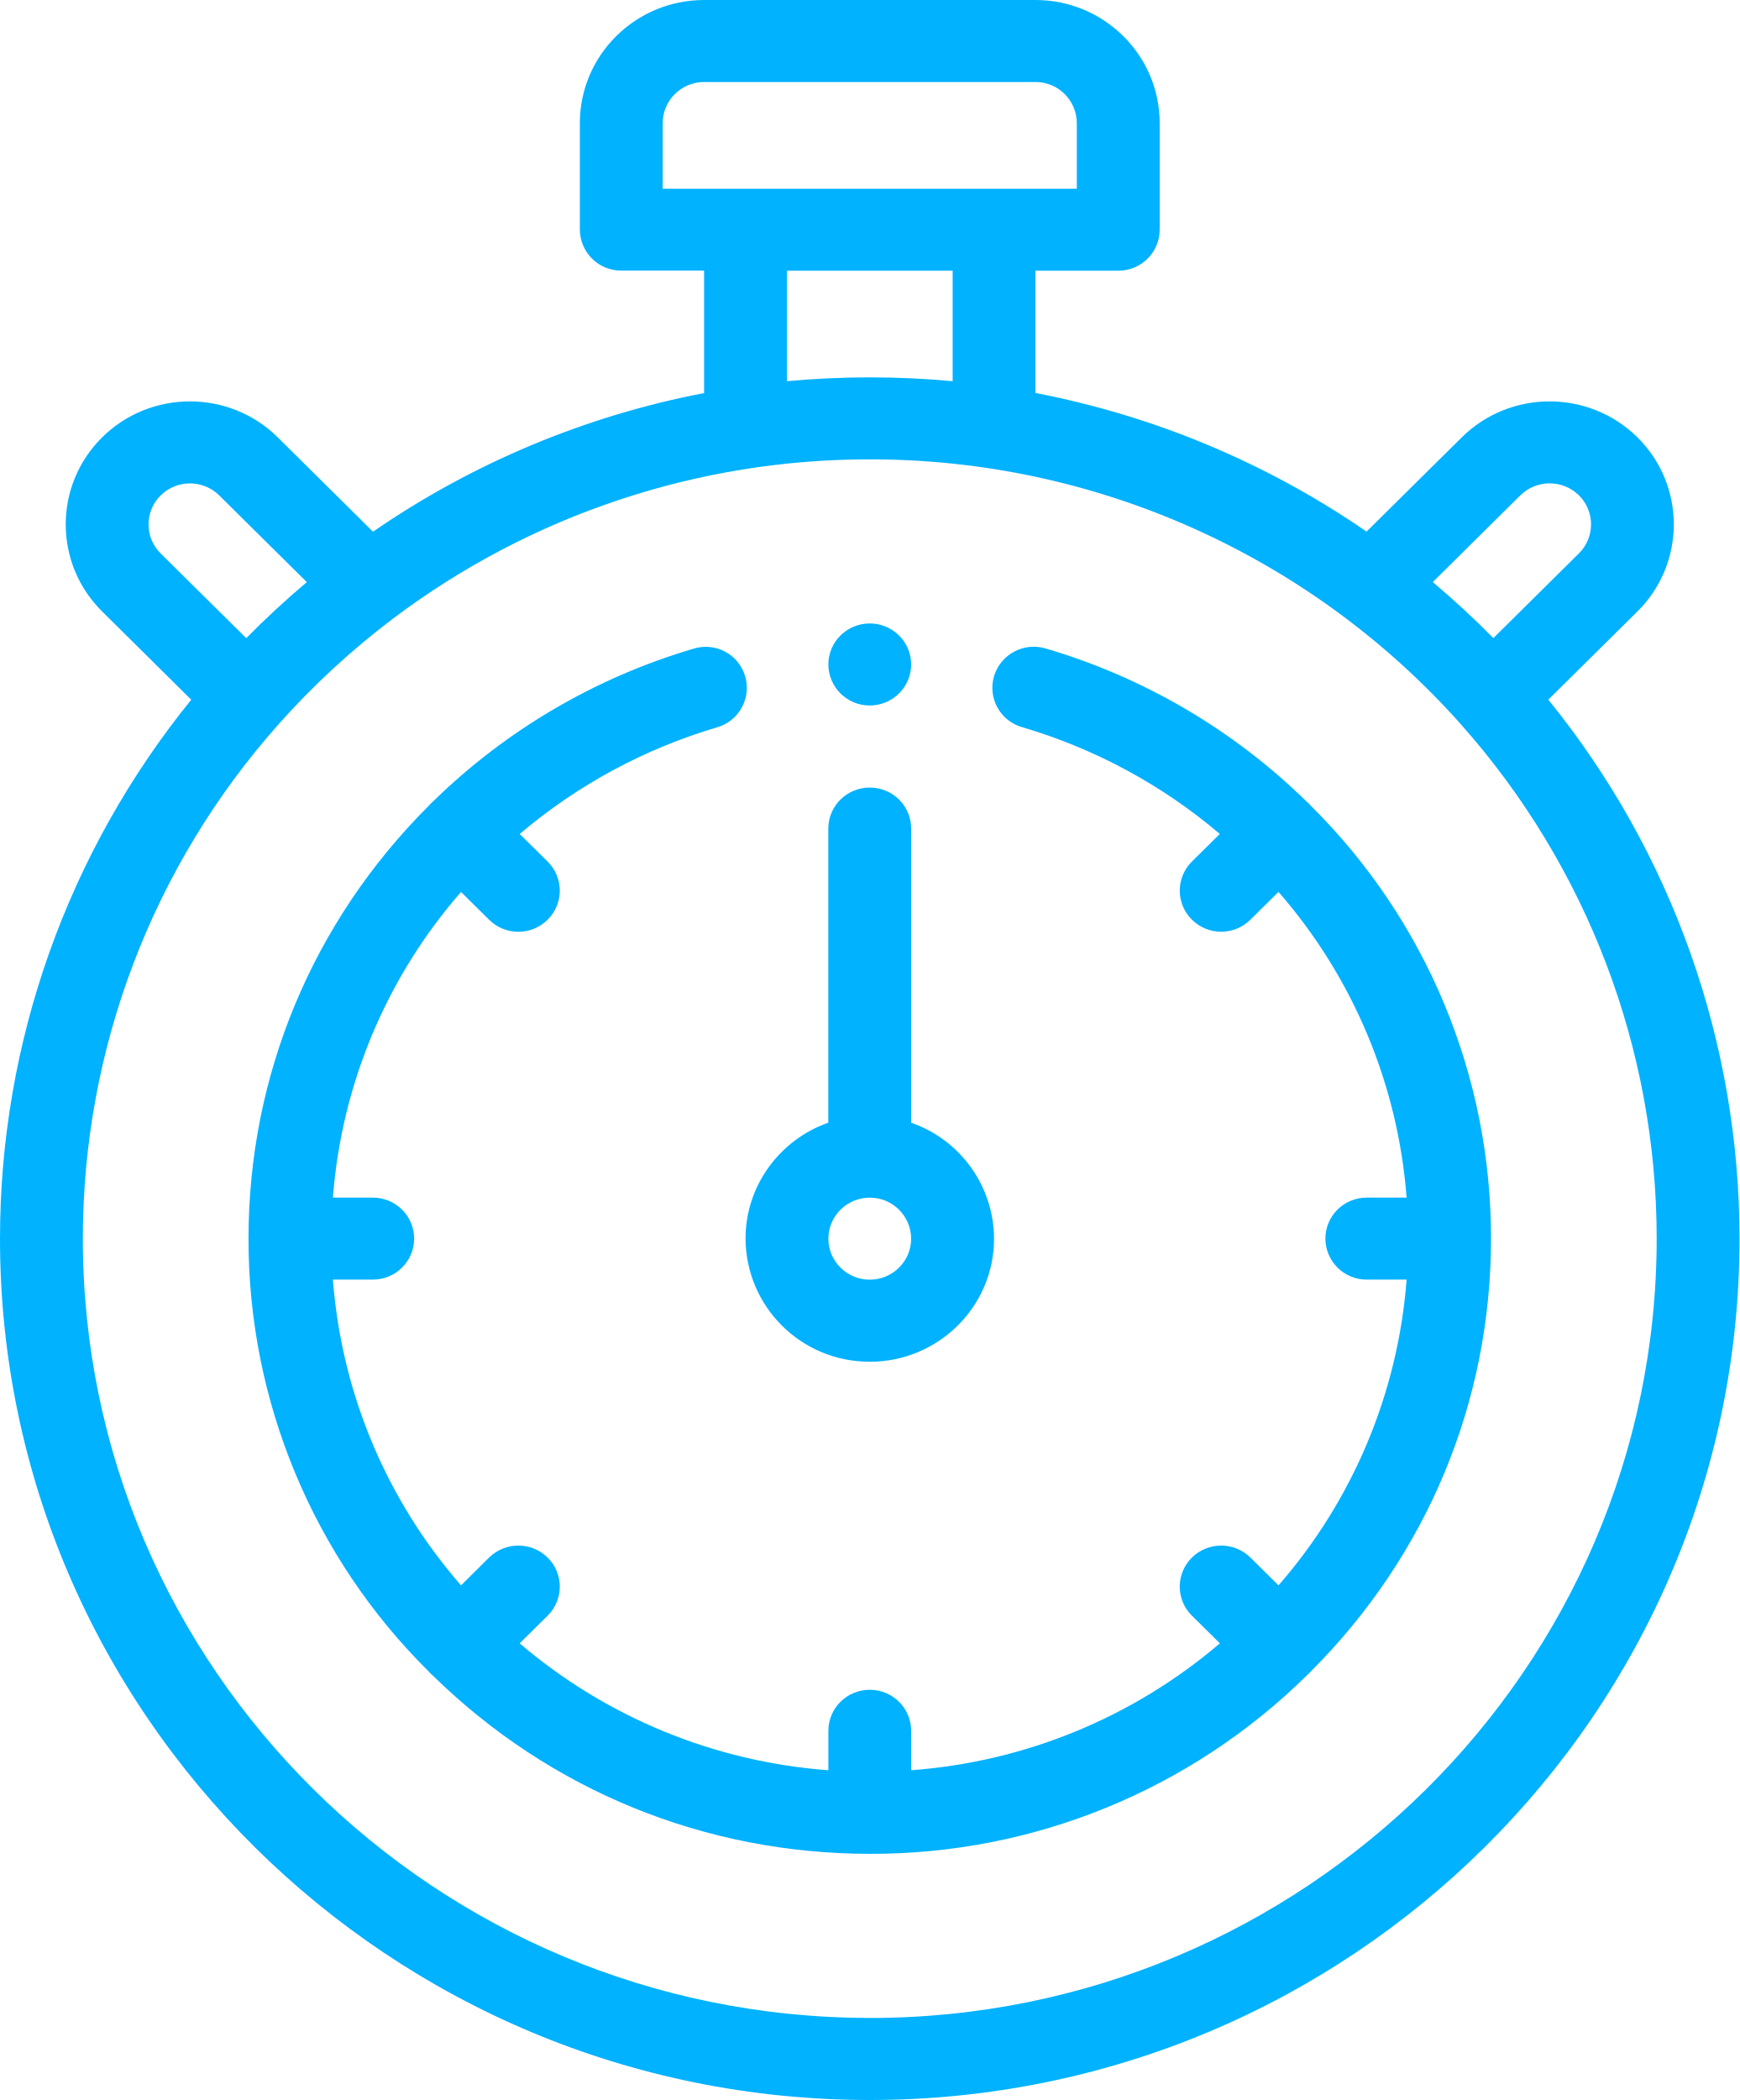
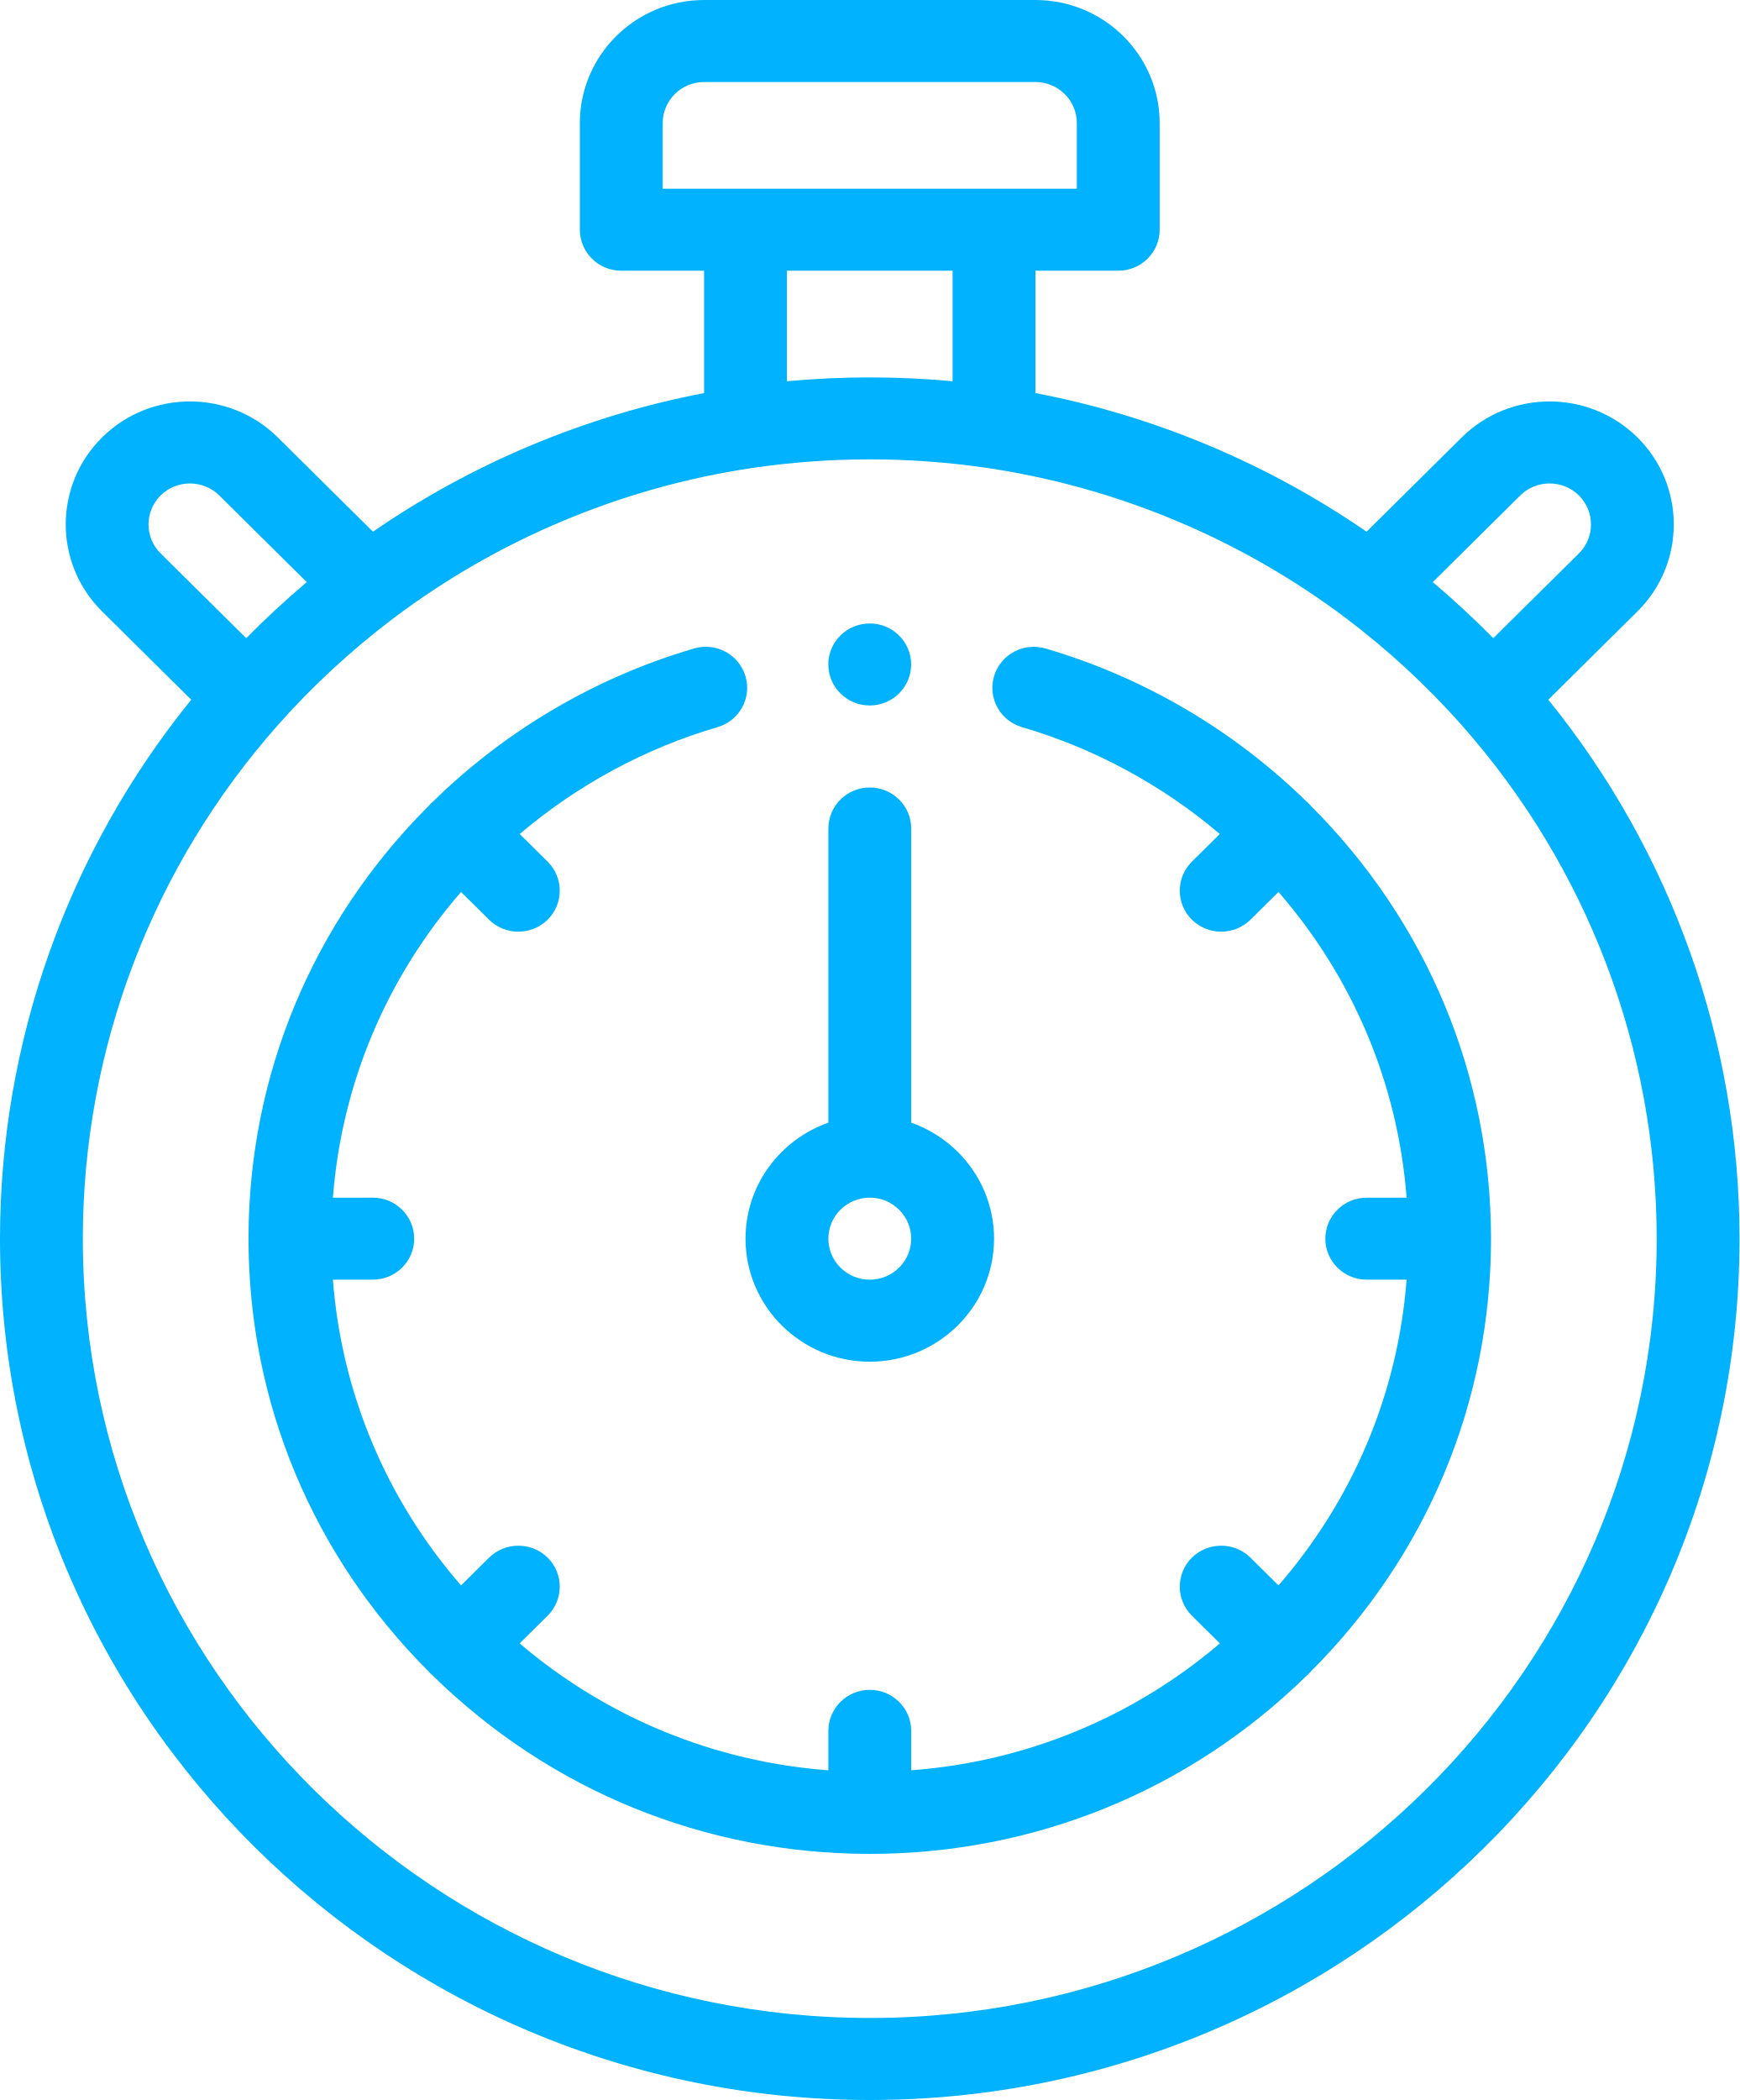
- <svg xmlns="http://www.w3.org/2000/svg" width="29" height="35" fill="none">
-   <path d="M3.188 11.662 1.702 10.19c-.808-.799-.808-2.1 0-2.9.807-.8 2.122-.8 2.929 0l1.587 1.572a14.58 14.58 0 0 1 5.52-2.311V4.51h-1.38a.687.687 0 0 1-.691-.683V2.051C9.667.92 10.596 0 11.738 0h5.524c1.142 0 2.071.92 2.071 2.05v1.778c0 .378-.309.684-.69.684h-1.381V6.55a14.578 14.578 0 0 1 5.52 2.31l1.587-1.57c.807-.8 2.121-.8 2.93 0 .807.799.807 2.1 0 2.9l-1.487 1.471A14.252 14.252 0 0 1 29 20.644C29 28.56 22.495 35 14.5 35S0 28.56 0 20.645c0-3.277 1.128-6.442 3.188-8.983Zm.467-3.405a.696.696 0 0 0-.977 0 .68.68 0 0 0 0 .967l1.427 1.412c.322-.327.659-.638 1.01-.934l-1.46-1.445Zm14.297-6.206a.688.688 0 0 0-.69-.684h-5.524c-.38 0-.69.307-.69.684v1.094h6.904V2.05ZM13.12 4.51v1.843a15.006 15.006 0 0 1 2.762 0V4.512h-2.762Zm13.203 3.746a.696.696 0 0 0-.977 0l-1.46 1.445c.351.296.688.607 1.01.934l1.427-1.412a.68.68 0 0 0 0-.967ZM14.5 33.633c7.234 0 13.119-5.827 13.119-12.989 0-3.159-1.158-6.202-3.262-8.57A13.177 13.177 0 0 0 14.5 7.656a13.18 13.18 0 0 0-7.936 2.645 13.19 13.19 0 0 0-1.921 1.771 12.898 12.898 0 0 0-3.262 8.572c0 7.161 5.885 12.988 13.119 12.988Z" fill="#00B2FF" />
-   <path d="M14.5 22.695a2.063 2.063 0 0 1-2.071-2.05c0-.892.577-1.651 1.38-1.934V13.81c0-.378.31-.684.691-.684.382 0 .69.306.69.684v4.902a2.056 2.056 0 0 1 1.382 1.934c0 1.13-.93 2.05-2.072 2.05Zm0-2.734c-.38 0-.69.306-.69.684 0 .377.31.683.69.683.38 0 .69-.306.69-.683a.688.688 0 0 0-.69-.684Z" fill="#00B2FF" />
-   <path d="M7.145 13.433a.54.54 0 0 1 .033-.037l.04-.037a10.417 10.417 0 0 1 4.353-2.55.682.682 0 1 1 .391 1.311 9.028 9.028 0 0 0-3.298 1.78l.466.46c.27.268.27.7 0 .968a.692.692 0 0 1-.977 0l-.467-.462A8.758 8.758 0 0 0 5.55 19.96h.664c.382 0 .69.306.69.684 0 .377-.308.683-.69.683H5.55a8.757 8.757 0 0 0 2.136 5.096l.467-.463a.696.696 0 0 1 .977 0c.27.267.27.7 0 .967l-.467.462a8.941 8.941 0 0 0 5.147 2.115v-.657c0-.378.309-.684.69-.684.381 0 .69.306.69.684v.657a8.939 8.939 0 0 0 5.147-2.115l-.467-.462a.679.679 0 0 1 0-.967.696.696 0 0 1 .977 0l.467.463a8.758 8.758 0 0 0 2.136-5.096h-.664a.687.687 0 0 1-.69-.683c0-.378.308-.684.69-.684h.664a8.758 8.758 0 0 0-2.136-5.095l-.467.462a.692.692 0 0 1-.977 0 .68.68 0 0 1 0-.967l.466-.461a9.024 9.024 0 0 0-3.298-1.78.682.682 0 0 1-.466-.85.692.692 0 0 1 .857-.462 10.414 10.414 0 0 1 4.351 2.55.672.672 0 0 1 .042.037l.033.037a10.132 10.132 0 0 1 3.002 7.213c0 2.718-1.066 5.277-3.002 7.211a.555.555 0 0 1-.033.037c-.012.012-.024.023-.037.033a10.34 10.34 0 0 1-7.285 2.972c-2.746 0-5.33-1.055-7.284-2.971l-.038-.034c-.012-.011-.022-.024-.033-.036a10.132 10.132 0 0 1-3.002-7.212c0-2.719 1.066-5.278 3.002-7.212Z" fill="#00B2FF" />
-   <path d="M14.5 11.758a.687.687 0 0 1-.69-.684c0-.377.309-.683.69-.683.381 0 .69.306.69.683 0 .377-.309.684-.69.684Z" fill="#00B2FF" />
+ <svg xmlns="http://www.w3.org/2000/svg" width="29" height="35" viewBox="0 0 29 35" fill="none">
+   <path d="M3.188 11.662L1.702 10.19C0.894 9.391 0.894 8.09 1.702 7.29C2.509 6.491 3.824 6.491 4.631 7.29L6.218 8.862C7.874 7.72 9.761 6.93 11.738 6.551V4.512H10.357C9.976 4.512 9.667 4.206 9.667 3.828V2.051C9.667 0.92 10.596 0 11.738 0H17.262C18.404 0 19.333 0.92 19.333 2.051V3.828C19.333 4.206 19.024 4.512 18.643 4.512H17.262V6.551C19.239 6.93 21.126 7.72 22.782 8.862L24.369 7.29C25.176 6.491 26.49 6.491 27.298 7.29C28.106 8.09 28.106 9.391 27.298 10.19L25.812 11.662C27.872 14.203 29 17.368 29 20.645C29 28.56 22.495 35 14.5 35C6.505 35 -1.90735e-06 28.56 -1.90735e-06 20.645C-1.90735e-06 17.368 1.128 14.203 3.188 11.662ZM3.655 8.257C3.385 7.991 2.947 7.991 2.678 8.257C2.409 8.524 2.409 8.957 2.678 9.224L4.105 10.636C4.427 10.309 4.764 9.998 5.114 9.702L3.655 8.257ZM17.952 2.051C17.952 1.674 17.643 1.367 17.262 1.367H11.738C11.357 1.367 11.048 1.674 11.048 2.051V3.145H17.952V2.051ZM13.119 4.512V6.354C14.034 6.269 14.966 6.269 15.881 6.354V4.512H13.119ZM26.322 8.257C26.052 7.991 25.614 7.991 25.345 8.257L23.886 9.702C24.236 9.998 24.573 10.309 24.895 10.636L26.322 9.224C26.591 8.957 26.591 8.524 26.322 8.257ZM14.5 33.633C21.734 33.633 27.619 27.806 27.619 20.645C27.619 17.485 26.461 14.441 24.357 12.073C23.778 11.421 23.131 10.825 22.436 10.301C20.693 8.988 18.629 8.123 16.469 7.801C15.822 7.705 15.16 7.656 14.5 7.656C13.84 7.656 13.178 7.705 12.531 7.801C10.371 8.123 8.307 8.988 6.564 10.301C5.869 10.825 5.222 11.421 4.643 12.073C2.539 14.441 1.381 17.485 1.381 20.645C1.381 27.806 7.266 33.633 14.5 33.633Z" fill="#00B2FF" />
+   <path d="M14.5 22.695C13.358 22.695 12.429 21.775 12.429 20.645C12.429 19.753 13.006 18.994 13.81 18.711V13.809C13.81 13.431 14.119 13.125 14.5 13.125C14.882 13.125 15.191 13.431 15.191 13.809V18.711C15.994 18.994 16.572 19.753 16.572 20.645C16.572 21.775 15.642 22.695 14.5 22.695ZM14.5 19.961C14.119 19.961 13.81 20.267 13.81 20.645C13.81 21.022 14.119 21.328 14.5 21.328C14.881 21.328 15.191 21.022 15.191 20.645C15.191 20.267 14.881 19.961 14.5 19.961Z" fill="#00B2FF" />
+   <path d="M7.145 13.433C7.155 13.42 7.166 13.408 7.178 13.396C7.191 13.383 7.205 13.371 7.219 13.359C8.436 12.167 9.939 11.285 11.571 10.808C11.937 10.701 12.32 10.908 12.428 11.27C12.536 11.632 12.328 12.012 11.962 12.119C10.753 12.473 9.625 13.084 8.664 13.9L9.13 14.361C9.399 14.628 9.399 15.061 9.13 15.328C8.995 15.461 8.818 15.528 8.641 15.528C8.465 15.528 8.288 15.461 8.153 15.328L7.686 14.866C6.437 16.304 5.695 18.074 5.55 19.961H6.214C6.596 19.961 6.905 20.267 6.905 20.645C6.905 21.022 6.596 21.328 6.214 21.328H5.55C5.695 23.215 6.437 24.985 7.686 26.424L8.153 25.961C8.423 25.695 8.86 25.695 9.13 25.961C9.399 26.228 9.399 26.661 9.13 26.928L8.663 27.39C10.116 28.627 11.904 29.362 13.81 29.505V28.848C13.81 28.47 14.119 28.164 14.5 28.164C14.881 28.164 15.191 28.47 15.191 28.848V29.505C17.096 29.362 18.885 28.627 20.337 27.39L19.87 26.928C19.601 26.661 19.601 26.228 19.87 25.961C20.14 25.695 20.577 25.695 20.847 25.961L21.314 26.424C22.563 24.985 23.305 23.215 23.45 21.328H22.786C22.404 21.328 22.095 21.022 22.095 20.645C22.095 20.267 22.404 19.961 22.786 19.961H23.45C23.305 18.074 22.563 16.304 21.314 14.866L20.847 15.328C20.712 15.461 20.535 15.528 20.359 15.528C20.182 15.528 20.005 15.461 19.87 15.328C19.601 15.061 19.601 14.628 19.87 14.361L20.336 13.9C19.375 13.084 18.247 12.473 17.038 12.119C16.673 12.012 16.464 11.632 16.572 11.27C16.68 10.908 17.063 10.702 17.429 10.808C19.061 11.285 20.564 12.167 21.78 13.358C21.794 13.37 21.809 13.382 21.822 13.396C21.834 13.407 21.844 13.419 21.855 13.432C23.791 15.367 24.857 17.926 24.857 20.645C24.857 23.363 23.791 25.922 21.855 27.856C21.845 27.869 21.834 27.881 21.822 27.893C21.81 27.905 21.797 27.916 21.785 27.926C19.831 29.843 17.246 30.898 14.5 30.898C11.754 30.898 9.17 29.843 7.216 27.927C7.203 27.916 7.19 27.905 7.178 27.893C7.166 27.882 7.156 27.869 7.145 27.857C5.209 25.922 4.143 23.363 4.143 20.645C4.143 17.926 5.209 15.367 7.145 13.433Z" fill="#00B2FF" />
+   <path d="M14.5 11.758C14.119 11.758 13.809 11.451 13.809 11.074C13.809 10.697 14.119 10.391 14.5 10.391C14.881 10.391 15.19 10.697 15.19 11.074C15.19 11.451 14.881 11.758 14.5 11.758Z" fill="#00B2FF" />
</svg>
